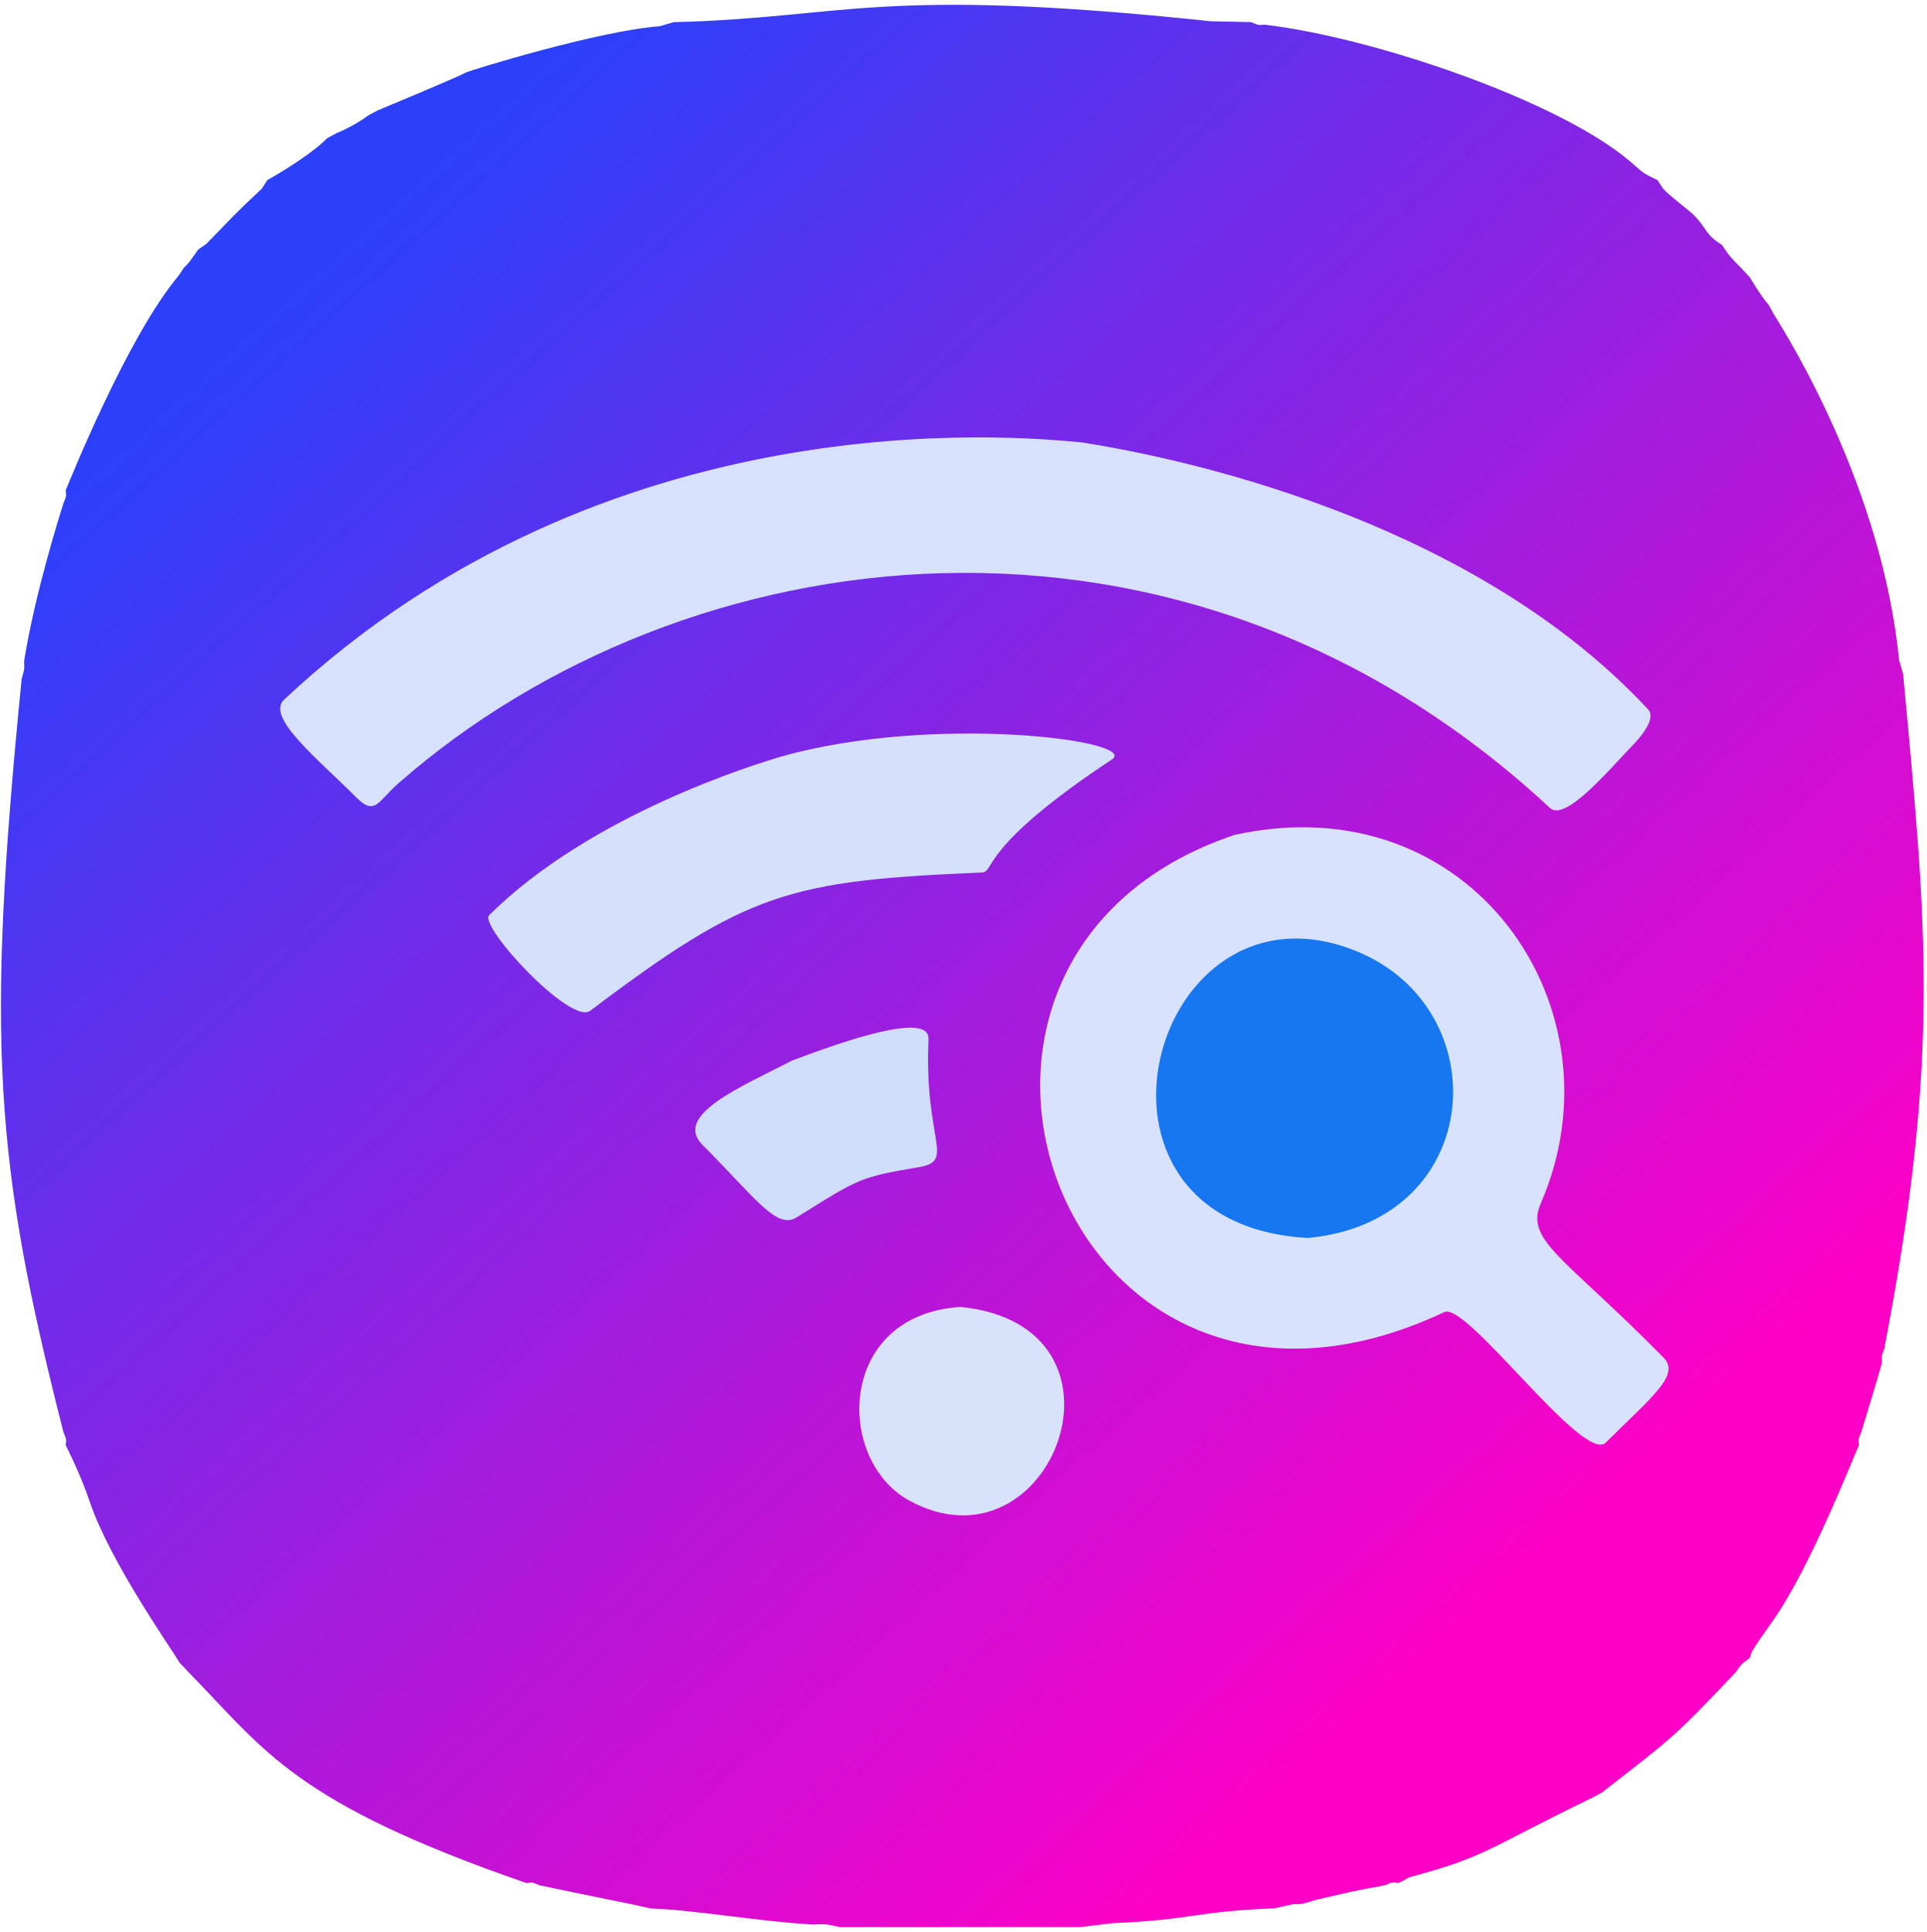
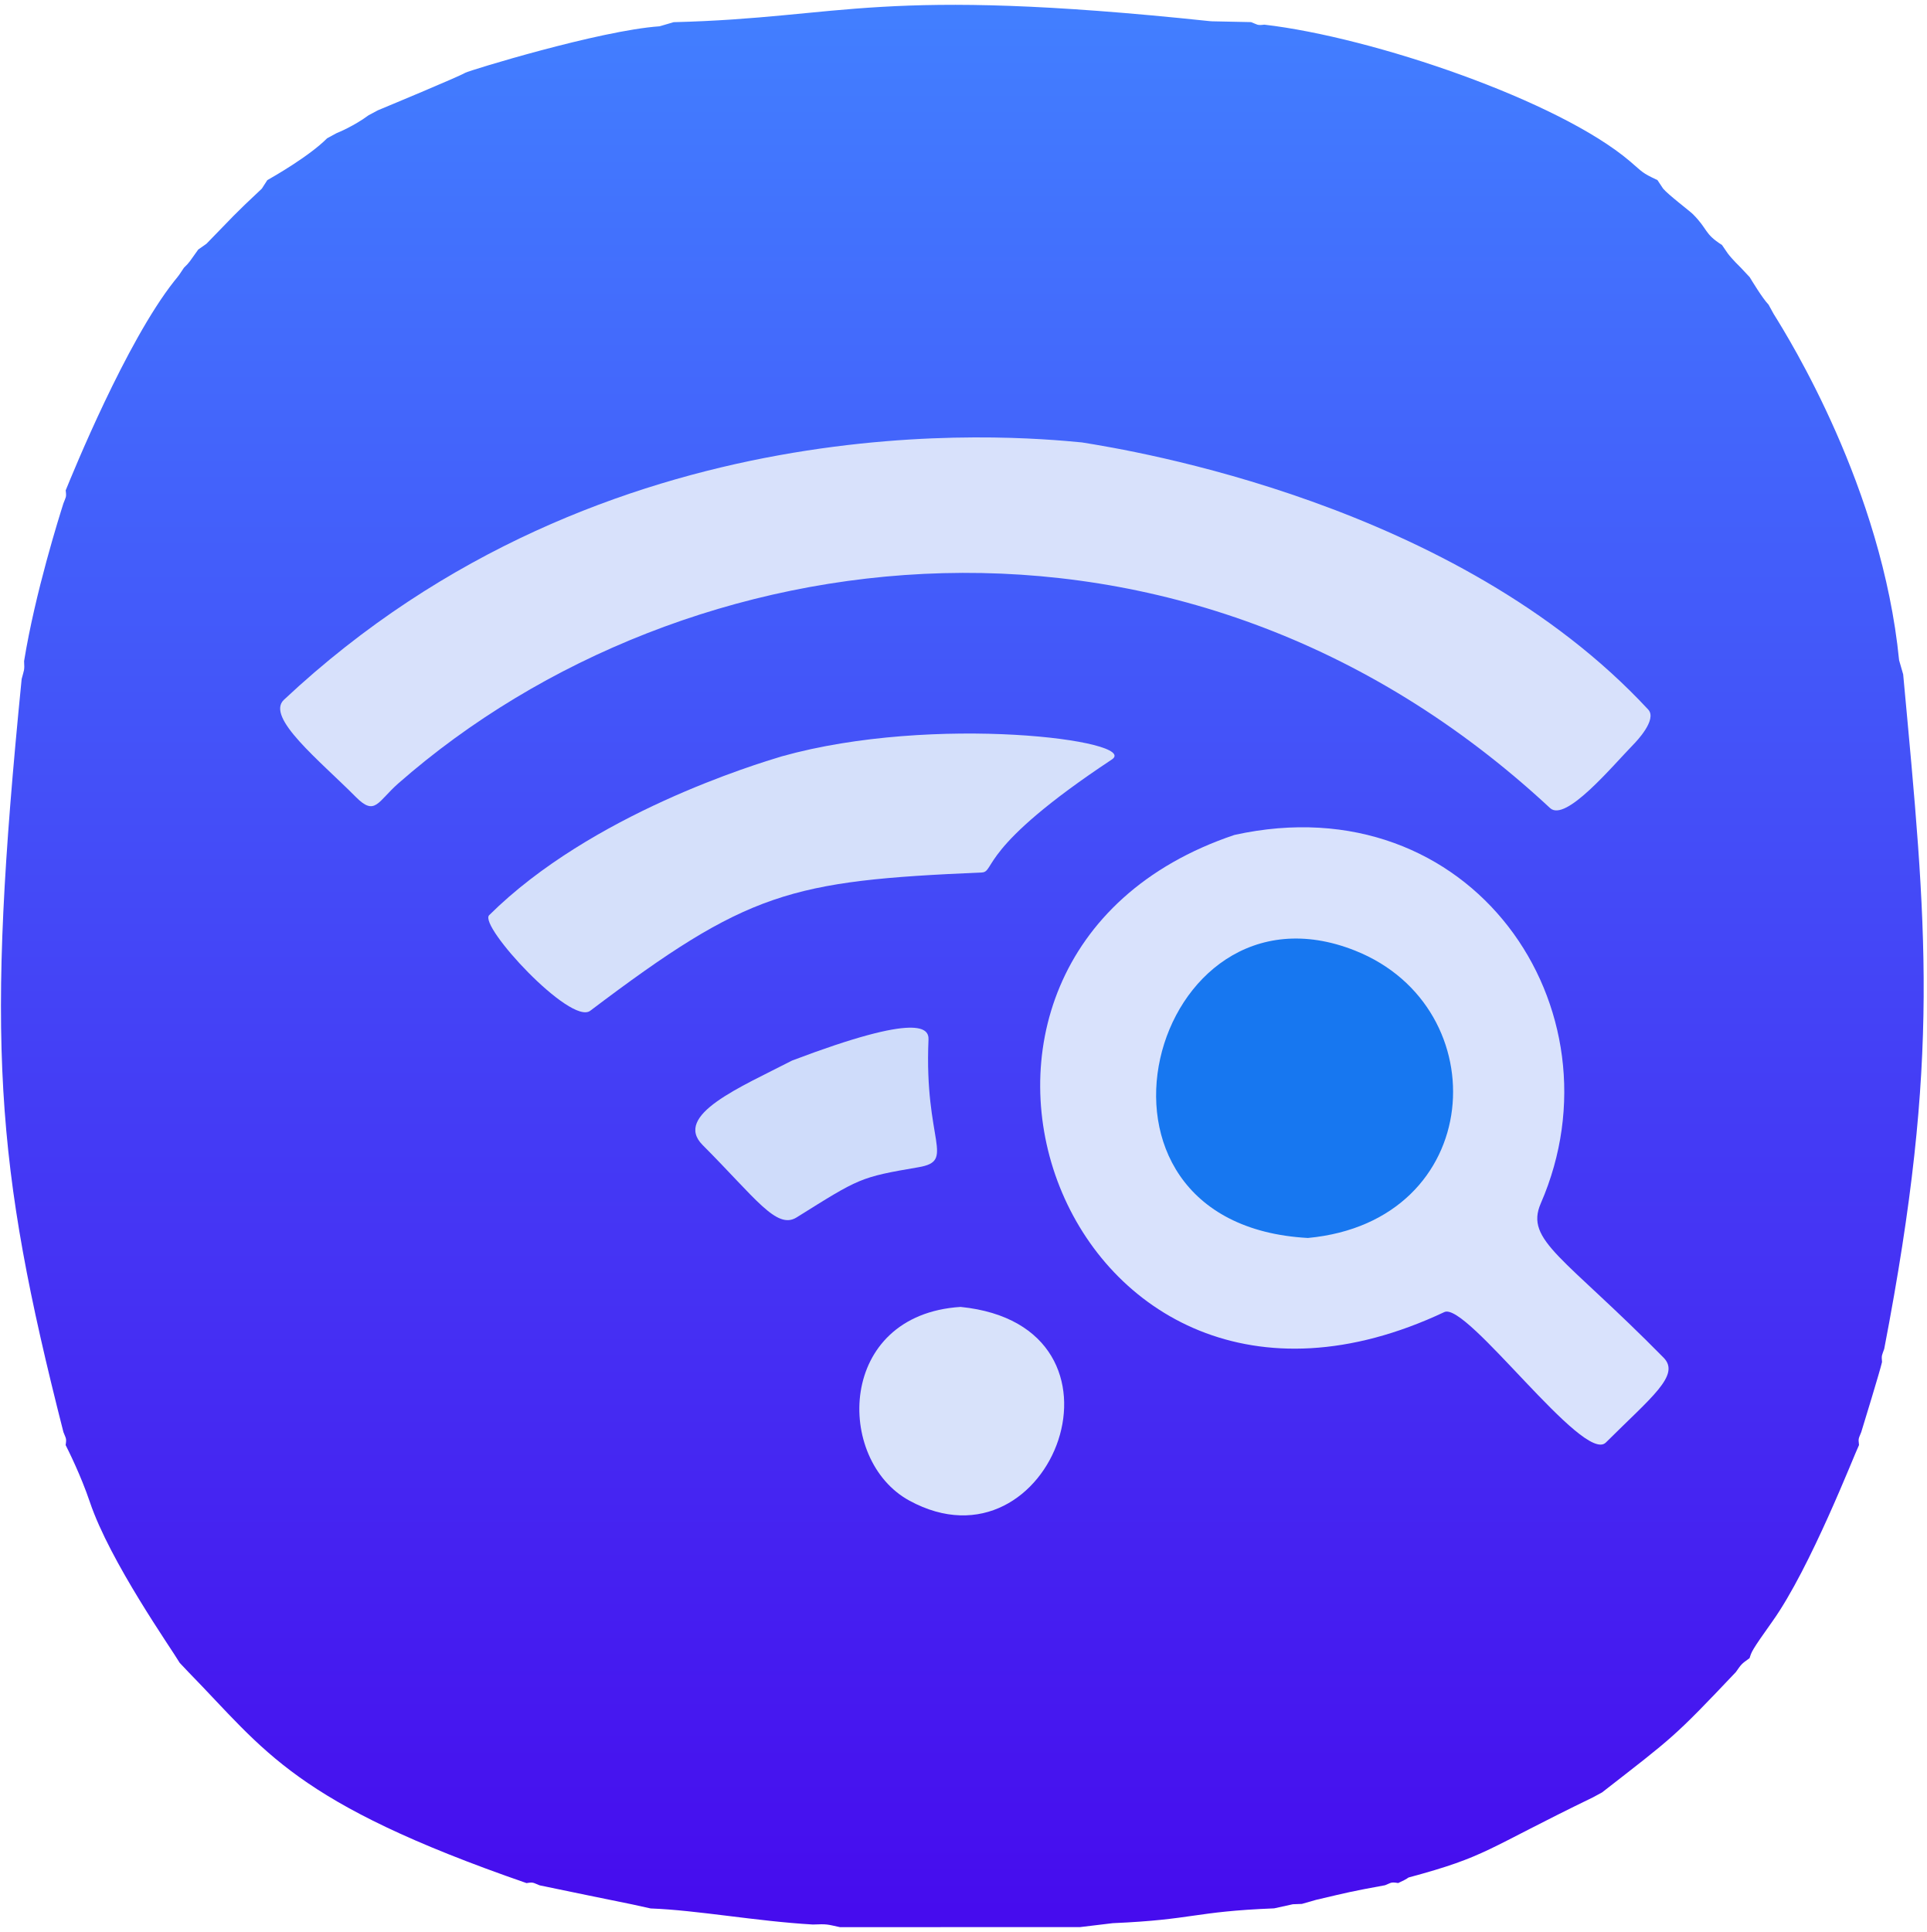
<svg xmlns="http://www.w3.org/2000/svg" width="100%" height="100%" viewBox="0 0 366 367" version="1.1" xml:space="preserve" style="fill-rule:evenodd;clip-rule:evenodd;stroke-linejoin:round;stroke-miterlimit:2;">
  <g>
    <path d="M127.996,4.212c32.771,-0.816 38.608,-6.868 101.831,-0.198c0.626,0.066 0.583,0.014 7.868,0.185c1.266,0.473 1.095,0.663 2.518,0.486c20.634,2.385 55.944,14.423 69.478,25.96c2.452,2.09 2.202,2.153 5.218,3.567c0.356,0.537 0.713,1.075 1.069,1.612c0.949,1.143 5.113,4.306 5.646,4.84c2.95,2.95 2.106,3.691 5.542,5.871c0.365,0.533 0.73,1.066 1.095,1.599c0.868,1.147 2.273,2.51 2.484,2.715c0.565,0.603 1.129,1.206 1.694,1.809c0.261,0.433 2.436,4.046 3.576,5.21c0.32,0.584 0.64,1.167 0.96,1.751c2.96,4.752 20.604,33.075 23.843,65.795c0.258,0.895 0.516,1.791 0.774,2.686c4.453,48.153 7.128,72.421 -3.6,128.128c-0.441,1.282 -0.545,1.172 -0.419,2.505c-0.394,1.754 -3.617,12.237 -3.943,13.297c-0.462,1.224 -0.611,1.107 -0.428,2.469c-0.844,1.677 -9.211,23.32 -16.424,33.455c-4.077,5.729 -3.964,5.785 -4.373,7.028c-1.591,1.147 -1.5,1.081 -2.603,2.643c-11.858,12.524 -11.874,12.312 -25.411,22.854c-0.58,0.314 -1.159,0.628 -1.739,0.942c-20.622,9.994 -19.978,11.164 -35.008,15.22c-0.175,0.047 -0.054,0.174 -1.996,1.06c-1.425,-0.237 -1.279,-0.058 -2.504,0.417c-6.65,1.226 -6.456,1.218 -13.11,2.779c-0.895,0.256 -1.789,0.512 -2.684,0.767l-1.719,0.063c-1.184,0.261 -2.368,0.521 -3.552,0.782c-15.413,0.617 -15.181,2.141 -30.668,2.814c-2.063,0.248 -4.125,0.497 -6.188,0.745c-15.211,0.004 -30.421,0.008 -45.632,0.012c-2.57,-0.557 -2.378,-0.607 -5.161,-0.501c-10.765,-0.622 -21.952,-2.728 -30.818,-3.053c-1.185,-0.261 -2.37,-0.523 -3.556,-0.784c-1.401,-0.286 -14.933,-3.043 -17.511,-3.601c-1.285,-0.492 -1.137,-0.654 -2.506,-0.429c-44.306,-15.33 -49.605,-25.14 -64.198,-40.045c-0.567,-0.6 -1.135,-1.199 -1.702,-1.799c-1.54,-2.639 -13.231,-19.179 -17.063,-30.536c-1.734,-5.138 -4.182,-9.987 -4.606,-10.828c0.209,-1.355 0.051,-1.211 -0.424,-2.476c-13.035,-51.2 -14.771,-74.193 -7.931,-143.05c0.44,-1.723 0.573,-1.554 0.462,-3.396c2.105,-12.995 6.727,-27.603 7.472,-29.958c0.453,-1.236 0.607,-1.095 0.43,-2.472c1.35,-3.316 11.451,-28.135 20.6,-39.725c1.068,-1.295 0.964,-1.216 1.874,-2.574c1.171,-1.125 1,-1.097 2.707,-3.447c0.521,-0.367 1.042,-0.734 1.563,-1.101c5.222,-5.339 4.994,-5.3 10.518,-10.465c0.349,-0.54 0.698,-1.081 1.047,-1.621c0.965,-0.547 7.916,-4.486 11.361,-7.949c0.585,-0.319 1.171,-0.637 1.756,-0.956c0.52,-0.215 3.396,-1.406 6.146,-3.435c0.586,-0.312 1.172,-0.623 1.759,-0.935c1.336,-0.555 15.241,-6.326 16.617,-7.134c0.657,-0.386 25.401,-8.008 36.888,-8.815c0.894,-0.262 1.787,-0.523 2.681,-0.785Z" style="fill:url(#_Linear1);" />
    <path d="M234.524,158.607c45.08,-9.972 74.305,33.046 58.214,69.99c-3.077,7.065 4.474,10.141 23.342,29.312c3.247,3.299 -2.327,7.496 -10.979,16.115c-4.213,4.197 -26.429,-26.786 -30.679,-24.785c-72.519,34.146 -109.069,-67.38 -39.898,-90.631Z" style="fill:#d9e2fc;" />
    <path d="M205.537,84.038c9.398,1.51 71.159,11.437 107.617,50.752c1.776,1.915 -2.374,6.176 -2.773,6.586c-4.177,4.289 -12.932,14.861 -15.878,12.121c-70.027,-65.129 -164.526,-52.283 -218.78,-4.724c-3.992,3.499 -4.432,6.334 -8.117,2.621c-6.869,-6.923 -17.205,-15.144 -13.659,-18.468c61.289,-57.457 138.904,-50.091 151.589,-48.887Z" style="fill:#d8e1fb;" />
    <path d="M148.539,143.674c28.952,-8.11 68.15,-3.004 62.709,0.597c-25.451,16.844 -22.103,21.353 -24.72,21.465c-36.475,1.565 -44.443,3.637 -74.39,26.27c-3.723,2.814 -21.24,-16.135 -19.199,-18.159c19.421,-19.265 50.754,-28.712 55.6,-30.173Z" style="fill:#d5e0fa;" />
    <path d="M248.497,235.163c-47.994,-2.627 -29.848,-70.029 8.973,-54.581c27.257,10.846 24.825,51.413 -8.973,54.581Z" style="fill:#1777f0;" />
    <path d="M182.502,248.259c35.444,3.575 17.345,51.548 -9.733,36.794c-14.115,-7.691 -13.784,-35.284 9.733,-36.794Z" style="fill:#d8e2fa;" />
    <path d="M150.486,201.463c24.431,-9.273 26.014,-6.056 25.923,-3.96c-0.843,19.395 5.244,23.002 -1.883,24.22c-11.213,1.916 -11.184,2.048 -23.177,9.537c-3.807,2.377 -7.774,-3.645 -17.855,-13.753c-5.676,-5.691 7.241,-11.005 16.992,-16.044Z" style="fill:#cfdcfa;" />
  </g>
  <defs>
-     <linearGradient id="_Linear1" x1="0" y1="0" x2="1" y2="0" gradientUnits="userSpaceOnUse" gradientTransform="matrix(222.8688,246.5596,-246.5596,222.8688,61.75892,54.8461)">
-       <stop offset="0" style="stop-color:#2c40fa;stop-opacity:1" />
-       <stop offset="1" style="stop-color:#ff00c7;stop-opacity:1" />
+     <linearGradient id="_Linear1" x1="183" y1="4" x2="183" y2="363" gradientUnits="userSpaceOnUse">
+       <stop offset="0" style="stop-color:#427eff;stop-opacity:1" />
+       <stop offset="1" style="stop-color:#460cee;stop-opacity:1" />
    </linearGradient>
  </defs>
</svg>
